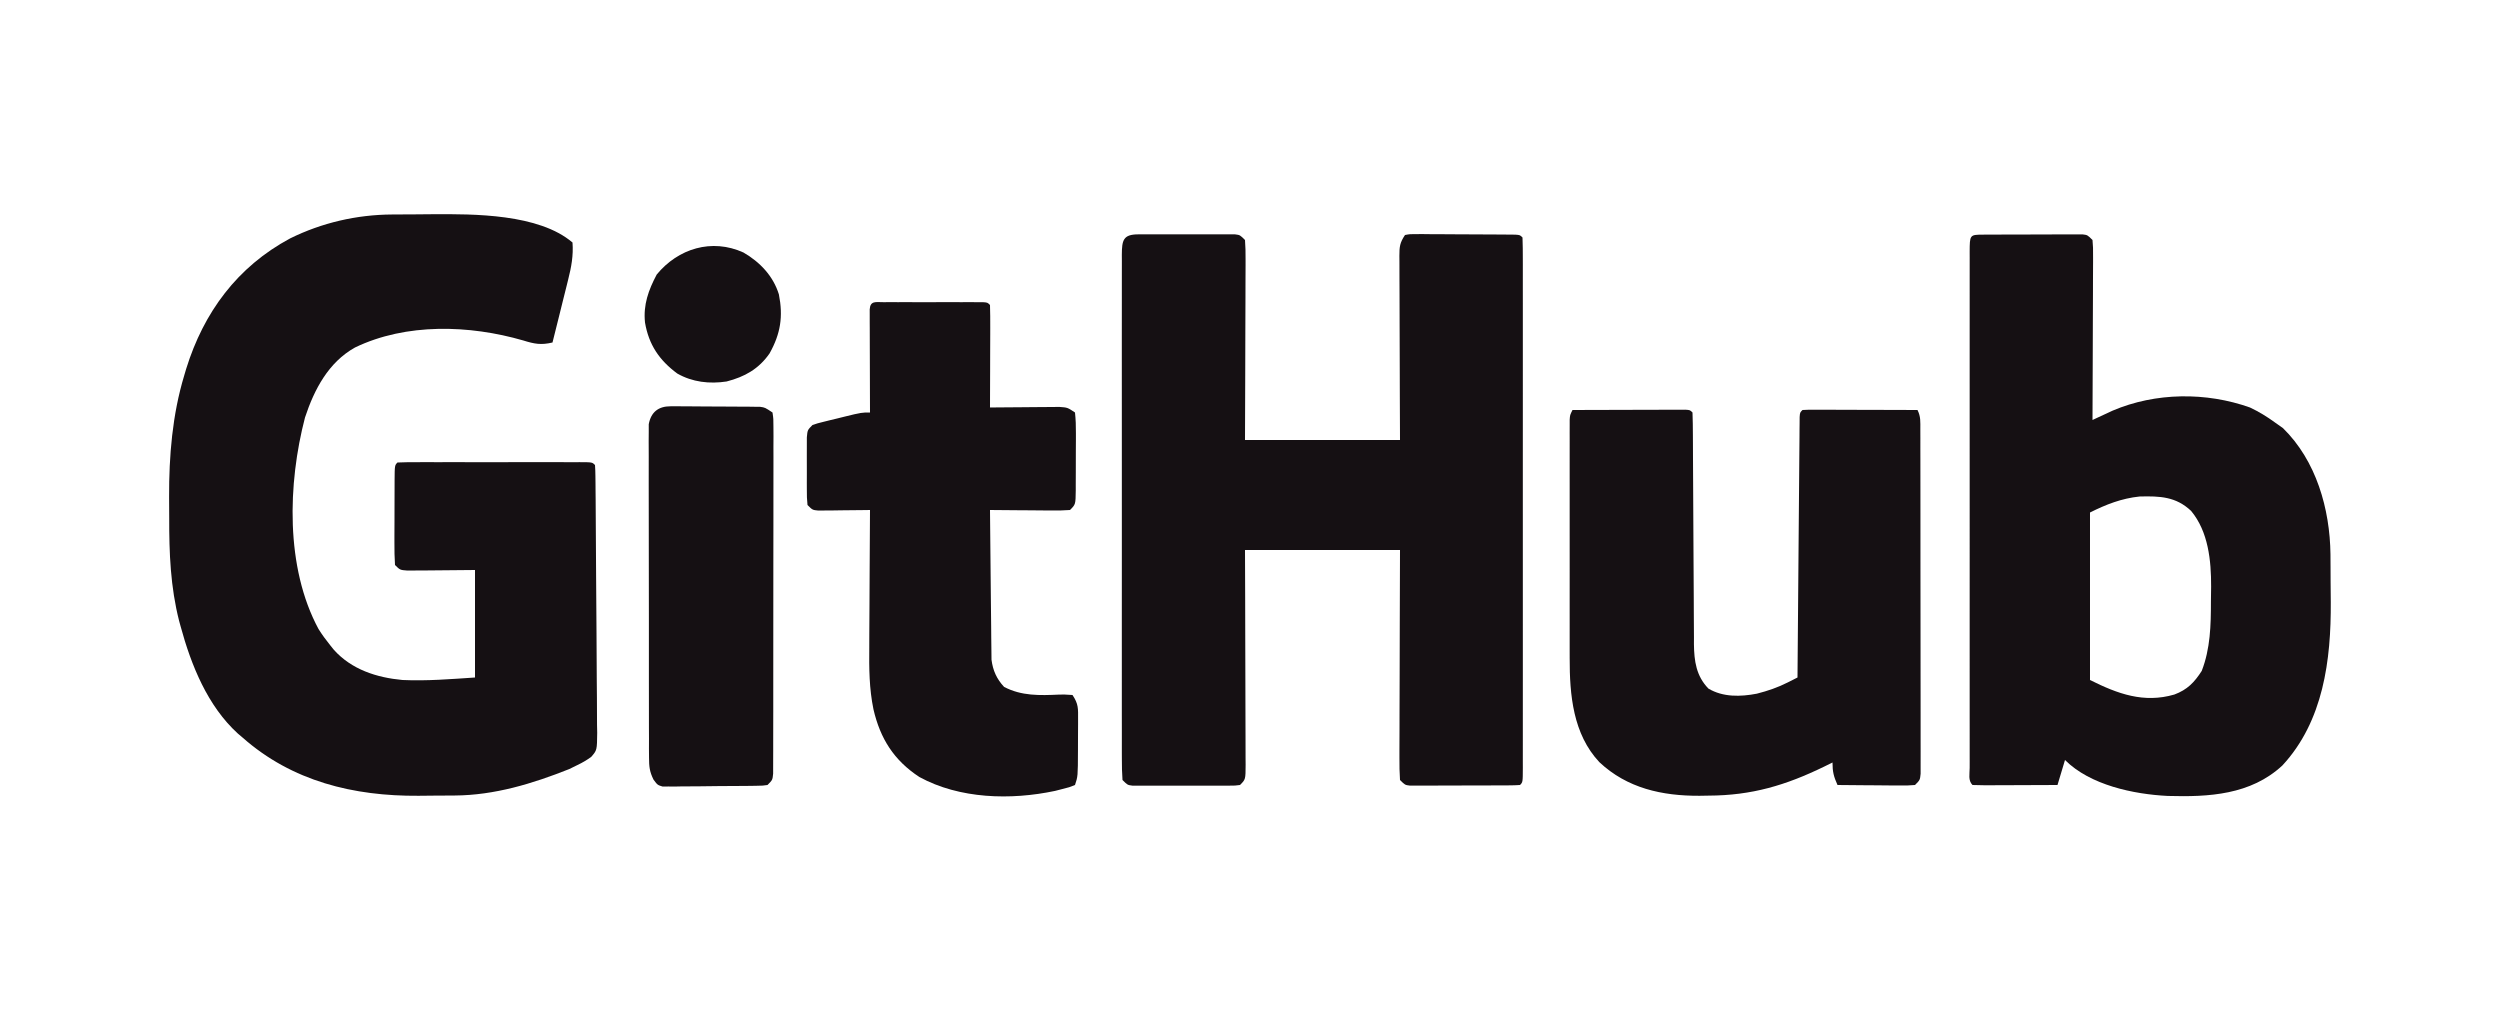
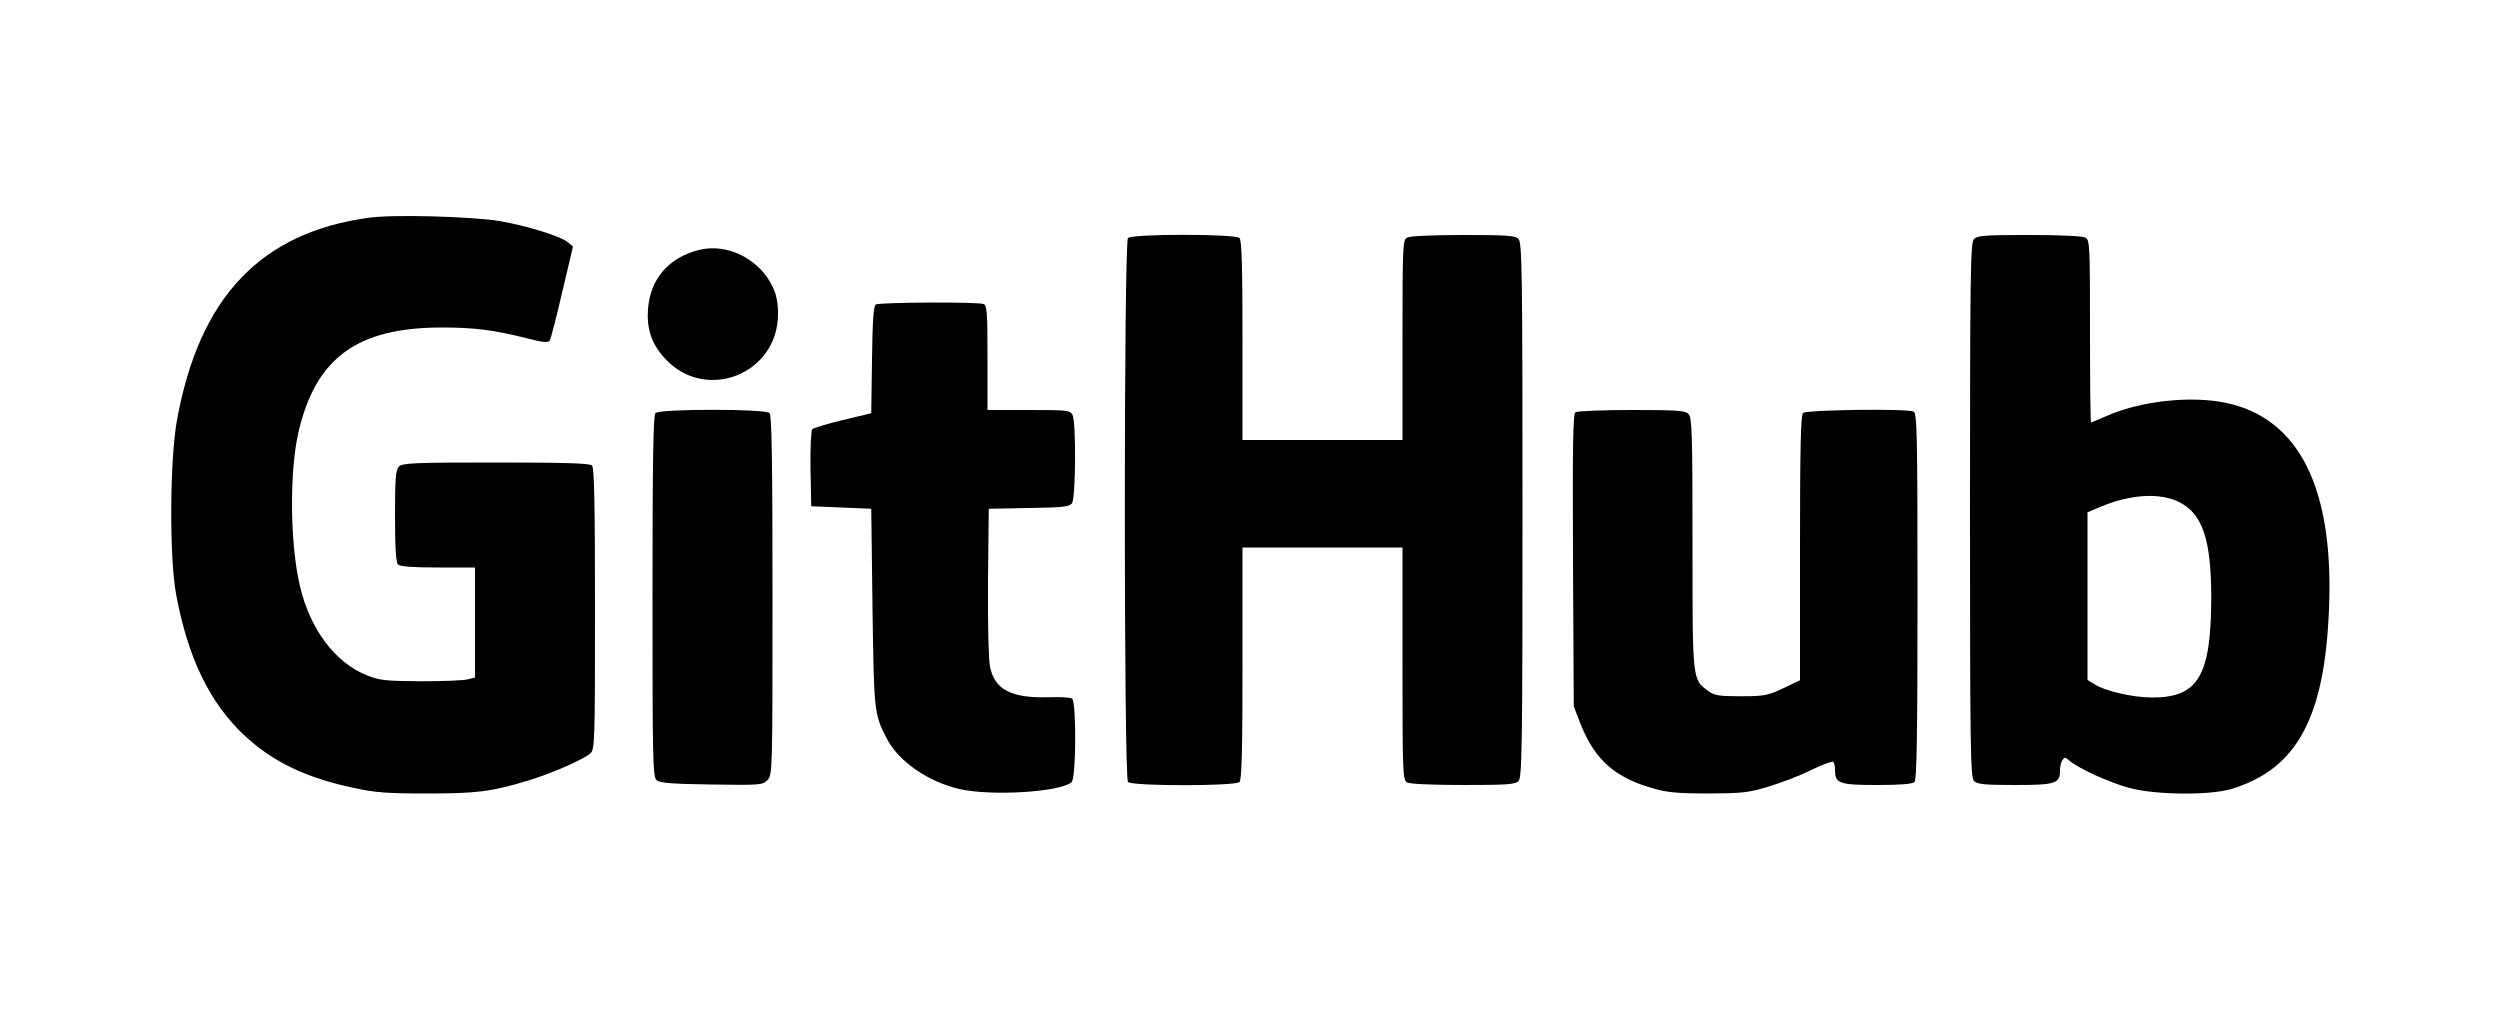
- <svg xmlns="http://www.w3.org/2000/svg" version="1.1" width="1000" height="410">
-   <path d="M0 0 C0.854 -0.006 1.708 -0.011 2.588 -0.017 C4.399 -0.027 6.209 -0.033 8.02 -0.037 C10.716 -0.047 13.413 -0.078 16.109 -0.109 C32.744 -0.212 58.657 -0.296 72.148 11.203 C72.549 16.41 71.678 21.091 70.398 26.105 C70.221 26.828 70.043 27.551 69.86 28.295 C69.297 30.579 68.723 32.86 68.148 35.141 C67.762 36.698 67.377 38.256 66.992 39.814 C66.053 43.613 65.103 47.409 64.148 51.203 C59.583 52.281 56.967 51.794 52.461 50.391 C30.938 44.15 5.596 43.336 -14.852 53.203 C-25.471 59.133 -31.147 69.981 -34.852 81.203 C-41.736 107.595 -42.767 141.122 -29.441 165.816 C-28.023 168.068 -26.524 170.134 -24.852 172.203 C-24.34 172.839 -23.828 173.474 -23.301 174.129 C-16.218 182.023 -6.183 185.24 4.148 186.203 C13.868 186.643 23.431 185.851 33.148 185.203 C33.148 171.013 33.148 156.823 33.148 142.203 C23.365 142.282 23.365 142.282 13.583 142.383 C12.369 142.388 11.156 142.393 9.906 142.398 C8.037 142.414 8.037 142.414 6.129 142.43 C3.148 142.203 3.148 142.203 1.148 140.203 C0.961 137.202 0.893 134.294 0.918 131.293 C0.918 130.41 0.919 129.528 0.919 128.618 C0.922 126.751 0.93 124.884 0.943 123.017 C0.961 120.149 0.963 117.281 0.963 114.412 C0.968 112.602 0.974 110.791 0.98 108.98 C0.982 108.117 0.983 107.253 0.984 106.364 C1.032 100.319 1.032 100.319 2.148 99.203 C4.577 99.103 6.977 99.067 9.406 99.074 C10.166 99.072 10.925 99.07 11.707 99.068 C14.229 99.064 16.751 99.067 19.273 99.07 C21.018 99.07 22.763 99.069 24.508 99.067 C28.17 99.066 31.832 99.068 35.494 99.073 C40.199 99.078 44.904 99.075 49.608 99.069 C53.213 99.066 56.818 99.067 60.422 99.069 C62.158 99.07 63.893 99.069 65.628 99.067 C68.049 99.064 70.47 99.068 72.891 99.074 C73.615 99.072 74.339 99.07 75.085 99.068 C80.034 99.089 80.034 99.089 81.148 100.203 C81.259 101.684 81.301 103.17 81.316 104.656 C81.327 105.617 81.339 106.579 81.351 107.57 C81.362 109.166 81.362 109.166 81.373 110.794 C81.384 111.908 81.396 113.021 81.408 114.169 C81.505 124.449 81.557 134.729 81.593 145.009 C81.621 152.609 81.672 160.209 81.754 167.809 C81.816 173.795 81.84 179.78 81.852 185.767 C81.862 188.314 81.884 190.861 81.919 193.408 C81.965 196.971 81.967 200.531 81.959 204.095 C81.983 205.151 82.006 206.206 82.03 207.294 C81.951 214.272 81.951 214.272 79.652 216.94 C77.864 218.252 76.151 219.257 74.148 220.203 C73.06 220.739 71.972 221.276 70.852 221.828 C56.156 227.68 40.929 232.312 25.004 232.406 C23.851 232.415 23.851 232.415 22.675 232.424 C21.05 232.433 19.426 232.439 17.801 232.443 C15.381 232.453 12.961 232.484 10.541 232.516 C-15.363 232.692 -40.002 226.761 -59.852 209.203 C-60.464 208.685 -61.076 208.167 -61.707 207.633 C-73.826 196.595 -80.404 180.227 -84.602 164.766 C-84.8 164.04 -84.999 163.314 -85.204 162.566 C-88.672 148.959 -89.2 135.384 -89.167 121.426 C-89.164 118.603 -89.188 115.78 -89.213 112.957 C-89.271 96.6 -87.913 80.125 -83.164 64.391 C-82.911 63.532 -82.657 62.674 -82.396 61.79 C-75.372 39.101 -61.902 20.892 -40.824 9.578 C-28.114 3.294 -14.159 0.075 0 0 Z " fill="#151013" transform="translate(156.8516,85.79688)" />
-   <path d="M0 0 C0.894 -0.006 1.789 -0.013 2.71 -0.019 C4.162 -0.013 4.162 -0.013 5.643 -0.007 C6.634 -0.009 7.625 -0.011 8.646 -0.013 C10.745 -0.014 12.843 -0.01 14.941 -0.002 C18.161 0.009 21.38 -0.002 24.6 -0.015 C26.635 -0.013 28.67 -0.011 30.705 -0.007 C31.673 -0.011 32.641 -0.015 33.638 -0.019 C34.532 -0.013 35.426 -0.006 36.348 0 C37.137 0.002 37.926 0.003 38.738 0.005 C40.674 0.259 40.674 0.259 42.674 2.259 C42.862 4.819 42.926 7.269 42.901 9.83 C42.901 10.61 42.901 11.391 42.902 12.195 C42.9 14.781 42.885 17.368 42.869 19.954 C42.865 21.745 42.863 23.536 42.861 25.326 C42.853 30.045 42.833 34.763 42.811 39.481 C42.787 45.14 42.778 50.798 42.766 56.456 C42.747 65.057 42.709 73.658 42.674 82.259 C63.134 82.259 83.594 82.259 104.674 82.259 C104.651 76.591 104.627 70.923 104.604 65.083 C104.593 61.496 104.584 57.91 104.576 54.323 C104.564 48.628 104.55 42.933 104.523 37.238 C104.501 32.647 104.489 28.056 104.484 23.466 C104.48 21.713 104.473 19.96 104.462 18.206 C104.448 15.755 104.446 13.303 104.447 10.851 C104.44 10.123 104.432 9.395 104.425 8.645 C104.44 4.953 104.567 3.419 106.674 0.259 C108.654 -0.109 108.654 -0.109 111.108 -0.098 C112.484 -0.102 112.484 -0.102 113.888 -0.107 C115.377 -0.088 115.377 -0.088 116.896 -0.069 C117.912 -0.067 118.928 -0.066 119.975 -0.064 C122.124 -0.057 124.274 -0.043 126.423 -0.022 C129.726 0.009 133.029 0.019 136.332 0.024 C138.416 0.034 140.5 0.044 142.584 0.056 C143.579 0.06 144.574 0.064 145.598 0.069 C146.513 0.078 147.427 0.088 148.369 0.098 C149.178 0.104 149.987 0.111 150.821 0.118 C152.674 0.259 152.674 0.259 153.674 1.259 C153.774 4.063 153.808 6.843 153.801 9.648 C153.802 10.539 153.804 11.429 153.806 12.347 C153.81 15.354 153.806 18.361 153.803 21.368 C153.805 23.514 153.806 25.661 153.809 27.807 C153.813 33.654 153.811 39.501 153.808 45.348 C153.806 51.452 153.808 57.556 153.81 63.66 C153.811 73.913 153.809 84.166 153.804 94.419 C153.799 106.291 153.801 118.164 153.806 130.037 C153.811 140.21 153.811 150.383 153.809 160.556 C153.807 166.641 153.807 172.726 153.81 178.811 C153.813 184.53 153.811 190.249 153.805 195.968 C153.804 198.074 153.804 200.18 153.806 202.285 C153.809 205.147 153.806 208.008 153.801 210.869 C153.803 211.714 153.805 212.558 153.808 213.429 C153.788 219.145 153.788 219.145 152.674 220.259 C151.242 220.362 149.805 220.397 148.369 220.404 C147.455 220.41 146.541 220.417 145.598 220.423 C144.106 220.425 144.106 220.425 142.584 220.427 C141.569 220.43 140.554 220.433 139.509 220.437 C137.357 220.442 135.206 220.444 133.055 220.444 C129.754 220.446 126.453 220.464 123.152 220.483 C121.067 220.486 118.982 220.488 116.896 220.489 C115.904 220.496 114.911 220.504 113.888 220.511 C112.512 220.506 112.512 220.506 111.108 220.502 C110.298 220.503 109.488 220.505 108.654 220.506 C106.674 220.259 106.674 220.259 104.674 218.259 C104.486 215.336 104.422 212.509 104.447 209.586 C104.446 208.689 104.446 207.791 104.446 206.866 C104.447 203.89 104.463 200.914 104.479 197.938 C104.482 195.879 104.485 193.819 104.487 191.759 C104.495 186.331 104.514 180.902 104.536 175.474 C104.561 168.964 104.57 162.455 104.581 155.945 C104.601 146.05 104.639 136.154 104.674 126.259 C84.214 126.259 63.754 126.259 42.674 126.259 C42.697 132.877 42.72 139.495 42.744 146.313 C42.754 150.497 42.764 154.681 42.771 158.864 C42.783 165.51 42.798 172.156 42.825 178.801 C42.846 184.157 42.858 189.513 42.864 194.868 C42.867 196.915 42.875 198.962 42.885 201.009 C42.9 203.868 42.902 206.727 42.901 209.586 C42.908 210.44 42.915 211.293 42.923 212.172 C42.902 218.031 42.902 218.031 40.674 220.259 C38.738 220.513 38.738 220.513 36.348 220.518 C35.453 220.524 34.559 220.53 33.638 220.537 C32.186 220.531 32.186 220.531 30.705 220.524 C29.714 220.526 28.723 220.528 27.701 220.53 C25.603 220.532 23.505 220.528 21.407 220.52 C18.187 220.509 14.968 220.519 11.748 220.532 C9.713 220.531 7.678 220.528 5.643 220.524 C4.675 220.528 3.707 220.533 2.71 220.537 C1.369 220.527 1.369 220.527 0 220.518 C-0.789 220.516 -1.578 220.514 -2.391 220.513 C-4.326 220.259 -4.326 220.259 -6.326 218.259 C-6.524 215.418 -6.595 212.674 -6.58 209.832 C-6.583 208.949 -6.586 208.067 -6.59 207.158 C-6.598 204.184 -6.591 201.21 -6.585 198.235 C-6.588 196.11 -6.591 193.985 -6.596 191.86 C-6.605 186.075 -6.601 180.29 -6.595 174.505 C-6.59 168.463 -6.594 162.421 -6.598 156.378 C-6.601 146.23 -6.596 136.081 -6.587 125.933 C-6.576 114.184 -6.58 102.436 -6.591 90.688 C-6.6 80.618 -6.601 70.547 -6.596 60.477 C-6.593 54.455 -6.592 48.433 -6.599 42.411 C-6.605 36.751 -6.601 31.091 -6.589 25.431 C-6.586 23.349 -6.587 21.266 -6.591 19.183 C-6.597 16.351 -6.59 13.519 -6.58 10.686 C-6.585 9.853 -6.589 9.02 -6.594 8.161 C-6.553 2.344 -6.087 0.012 0 0 Z " fill="#151013" transform="translate(455.3262,93.74121)" />
-   <path d="M0 0 C0.914 -0.006 1.829 -0.013 2.771 -0.019 C3.766 -0.02 4.76 -0.022 5.785 -0.023 C6.8 -0.026 7.815 -0.029 8.861 -0.033 C11.012 -0.038 13.163 -0.04 15.314 -0.04 C18.615 -0.042 21.916 -0.06 25.217 -0.079 C27.302 -0.082 29.388 -0.084 31.473 -0.085 C32.466 -0.092 33.458 -0.1 34.481 -0.107 C35.399 -0.104 36.316 -0.101 37.262 -0.098 C38.071 -0.099 38.881 -0.101 39.715 -0.102 C41.696 0.145 41.696 0.145 43.696 2.145 C43.936 5.119 43.936 5.119 43.923 8.982 C43.923 9.684 43.923 10.387 43.923 11.111 C43.922 13.437 43.907 15.764 43.891 18.091 C43.887 19.702 43.884 21.313 43.882 22.925 C43.875 27.17 43.855 31.414 43.833 35.659 C43.812 39.989 43.803 44.319 43.793 48.649 C43.772 57.148 43.738 65.647 43.696 74.145 C44.787 73.634 44.787 73.634 45.9 73.113 C47.353 72.441 47.353 72.441 48.836 71.755 C49.79 71.311 50.745 70.867 51.728 70.41 C68.943 63.074 89.166 62.912 106.696 69.145 C110.291 70.85 113.487 72.799 116.696 75.145 C117.747 75.888 118.799 76.63 119.883 77.395 C133.182 90.398 138.662 109.657 138.886 127.88 C138.89 128.706 138.894 129.532 138.899 130.384 C138.904 131.263 138.91 132.143 138.916 133.049 C138.925 134.909 138.932 136.769 138.936 138.629 C138.945 141.411 138.976 144.193 139.008 146.975 C139.146 170.108 136.054 194.644 119.649 212.333 C106.958 224.11 90.224 224.993 73.801 224.52 C60.151 223.845 42.749 220.199 32.696 210.145 C31.706 213.445 30.716 216.745 29.696 220.145 C24.872 220.17 20.048 220.188 15.224 220.2 C13.582 220.205 11.94 220.212 10.297 220.221 C7.942 220.233 5.586 220.238 3.231 220.243 C2.492 220.248 1.754 220.253 0.993 220.259 C-0.773 220.259 -2.539 220.207 -4.304 220.145 C-6.136 218.314 -5.43 215.753 -5.438 213.315 C-5.435 212.048 -5.435 212.048 -5.431 210.756 C-5.433 209.865 -5.435 208.975 -5.436 208.058 C-5.44 205.05 -5.437 202.043 -5.434 199.036 C-5.435 196.89 -5.437 194.743 -5.439 192.597 C-5.444 186.75 -5.442 180.903 -5.439 175.056 C-5.436 168.952 -5.439 162.848 -5.44 156.744 C-5.442 146.491 -5.44 136.238 -5.435 125.985 C-5.429 114.113 -5.431 102.24 -5.437 90.367 C-5.441 80.194 -5.442 70.021 -5.439 59.848 C-5.438 53.763 -5.437 47.678 -5.441 41.593 C-5.444 35.874 -5.442 30.155 -5.436 24.436 C-5.435 22.33 -5.435 20.224 -5.437 18.119 C-5.44 15.258 -5.436 12.396 -5.431 9.535 C-5.434 8.69 -5.436 7.846 -5.438 6.975 C-5.414 0.026 -5.414 0.026 0 0 Z M42.696 111.145 C42.696 133.255 42.696 155.365 42.696 178.145 C53.807 183.701 64.218 187.515 76.446 183.958 C81.6 182.036 84.422 179.126 87.383 174.52 C90.847 165.614 91.068 156.244 91.066 146.785 C91.071 144.779 91.107 142.776 91.145 140.77 C91.175 130.412 90.048 118.826 83.141 110.512 C77.086 104.785 70.654 104.536 62.535 104.747 C55.333 105.494 49.127 107.929 42.696 111.145 Z " fill="#151013" transform="translate(793.3044,93.85474)" />
-   <path d="M0 0 C6.675 -0.025 13.35 -0.043 20.026 -0.055 C22.298 -0.06 24.571 -0.067 26.844 -0.075 C30.103 -0.088 33.362 -0.093 36.621 -0.098 C37.644 -0.103 38.667 -0.108 39.721 -0.113 C40.662 -0.113 41.603 -0.113 42.572 -0.114 C43.405 -0.116 44.237 -0.118 45.095 -0.12 C47 0 47 0 48 1 C48.109 4.062 48.154 7.103 48.158 10.166 C48.163 11.129 48.168 12.092 48.173 13.083 C48.184 15.183 48.192 17.282 48.199 19.381 C48.211 22.706 48.23 26.031 48.252 29.356 C48.314 38.813 48.368 48.27 48.401 57.727 C48.422 63.505 48.458 69.283 48.502 75.062 C48.516 77.263 48.525 79.464 48.528 81.665 C48.533 84.753 48.556 87.84 48.583 90.928 C48.58 91.833 48.577 92.737 48.574 93.67 C48.662 100.404 49.48 106.414 54.375 111.438 C60.206 114.908 67.211 114.733 73.746 113.469 C78.154 112.344 82.12 110.99 86.179 108.935 C86.896 108.573 87.613 108.211 88.351 107.838 C88.895 107.562 89.439 107.285 90 107 C90.004 106.455 90.008 105.909 90.013 105.347 C90.116 92.095 90.225 78.842 90.339 65.59 C90.395 59.181 90.448 52.772 90.497 46.364 C90.545 40.184 90.597 34.005 90.653 27.826 C90.673 25.463 90.692 23.1 90.709 20.736 C90.733 17.439 90.763 14.141 90.795 10.844 C90.8 9.856 90.806 8.869 90.812 7.851 C90.822 6.958 90.832 6.065 90.842 5.144 C90.848 4.364 90.855 3.583 90.861 2.778 C91 1 91 1 92 0 C93.443 -0.093 94.89 -0.117 96.336 -0.114 C97.257 -0.113 98.178 -0.113 99.127 -0.113 C100.128 -0.108 101.129 -0.103 102.16 -0.098 C103.18 -0.096 104.199 -0.095 105.25 -0.093 C108.521 -0.088 111.792 -0.075 115.062 -0.062 C117.274 -0.057 119.486 -0.053 121.697 -0.049 C127.132 -0.038 132.566 -0.021 138 0 C139.344 2.688 139.129 4.759 139.134 7.77 C139.14 9.612 139.14 9.612 139.147 11.492 C139.146 12.861 139.146 14.229 139.145 15.598 C139.148 17.033 139.152 18.469 139.155 19.904 C139.164 23.809 139.167 27.714 139.167 31.619 C139.168 34.874 139.172 38.13 139.175 41.386 C139.184 49.063 139.186 56.741 139.185 64.419 C139.185 72.35 139.195 80.281 139.211 88.212 C139.224 95.013 139.229 101.813 139.229 108.614 C139.229 112.68 139.231 116.745 139.242 120.811 C139.252 124.633 139.252 128.454 139.245 132.276 C139.243 133.681 139.246 135.086 139.252 136.492 C139.26 138.405 139.254 140.317 139.247 142.23 C139.248 143.302 139.248 144.375 139.249 145.479 C139 148 139 148 137 150 C133.927 150.227 133.927 150.227 130.023 150.195 C129.338 150.192 128.653 150.19 127.947 150.187 C125.756 150.176 123.566 150.15 121.375 150.125 C119.891 150.115 118.406 150.106 116.922 150.098 C113.281 150.076 109.641 150.041 106 150 C104.502 146.629 104 144.796 104 141 C102.385 141.797 102.385 141.797 100.738 142.609 C85.287 150.125 71.767 154.177 54.438 154.25 C53.238 154.271 52.039 154.291 50.803 154.312 C35.869 154.377 21.878 151.324 10.746 140.863 C0.187 129.596 -1.16 113.949 -1.129 99.209 C-1.131 98.158 -1.133 97.107 -1.135 96.024 C-1.139 92.57 -1.136 89.117 -1.133 85.664 C-1.133 83.259 -1.134 80.854 -1.136 78.449 C-1.137 73.42 -1.135 68.392 -1.13 63.364 C-1.125 56.907 -1.128 50.451 -1.134 43.994 C-1.138 39.034 -1.136 34.074 -1.134 29.114 C-1.133 26.732 -1.134 24.35 -1.136 21.968 C-1.139 18.65 -1.135 15.332 -1.129 12.014 C-1.131 11.024 -1.133 10.034 -1.136 9.014 C-1.133 8.114 -1.13 7.214 -1.127 6.287 C-1.126 5.11 -1.126 5.11 -1.126 3.91 C-1 2 -1 2 0 0 Z " fill="#151013" transform="translate(629,164)" />
-   <path d="M0 0 C0.918 -0.003 1.835 -0.006 2.781 -0.01 C4.278 -0.007 4.278 -0.007 5.805 -0.003 C6.822 -0.004 7.839 -0.005 8.887 -0.006 C11.043 -0.007 13.198 -0.005 15.354 -0.001 C18.665 0.004 21.977 -0.001 25.289 -0.007 C27.378 -0.007 29.466 -0.005 31.555 -0.003 C32.553 -0.005 33.55 -0.007 34.579 -0.01 C35.496 -0.006 36.414 -0.003 37.359 0 C38.171 0.001 38.983 0.002 39.82 0.002 C41.68 0.129 41.68 0.129 42.68 1.129 C42.768 4.159 42.795 7.166 42.777 10.196 C42.776 11.104 42.775 12.013 42.773 12.949 C42.767 15.863 42.755 18.778 42.742 21.692 C42.737 23.663 42.733 25.633 42.729 27.604 C42.717 32.446 42.7 37.288 42.68 42.129 C43.603 42.119 44.526 42.108 45.478 42.098 C48.905 42.064 52.332 42.038 55.76 42.02 C57.243 42.009 58.726 41.996 60.209 41.979 C62.341 41.954 64.473 41.943 66.605 41.934 C68.53 41.918 68.53 41.918 70.493 41.902 C73.68 42.129 73.68 42.129 76.68 44.129 C76.971 46.943 77.076 49.534 77.043 52.348 C77.044 53.569 77.044 53.569 77.044 54.814 C77.042 56.535 77.032 58.257 77.016 59.979 C76.992 62.619 76.995 65.258 77.002 67.899 C76.996 69.57 76.989 71.24 76.98 72.911 C76.981 73.703 76.982 74.496 76.983 75.313 C76.911 80.898 76.911 80.898 74.68 83.129 C72.242 83.304 69.92 83.361 67.484 83.325 C66.777 83.322 66.069 83.319 65.341 83.316 C63.078 83.305 60.817 83.28 58.555 83.254 C57.022 83.244 55.49 83.235 53.957 83.227 C50.198 83.205 46.439 83.17 42.68 83.129 C42.741 91.24 42.818 99.351 42.915 107.461 C42.96 111.227 42.999 114.994 43.026 118.76 C43.052 122.398 43.093 126.035 43.143 129.673 C43.16 131.058 43.171 132.443 43.177 133.828 C43.187 135.774 43.217 137.719 43.247 139.665 C43.258 140.771 43.27 141.877 43.281 143.016 C43.832 147.316 45.347 150.695 48.305 153.879 C55.292 157.557 62.612 157.32 70.271 156.968 C72.301 156.907 72.301 156.907 75.68 157.129 C78.113 160.78 77.925 162.534 77.91 166.879 C77.91 167.534 77.909 168.188 77.909 168.863 C77.906 170.245 77.898 171.626 77.885 173.008 C77.867 175.122 77.865 177.235 77.865 179.348 C77.827 189.686 77.827 189.686 76.68 193.129 C74.422 194.043 74.422 194.043 71.555 194.754 C70.624 194.994 69.693 195.234 68.734 195.481 C51.012 199.243 30.539 198.736 14.402 189.918 C4.239 183.24 -1.219 174.581 -3.935 162.867 C-5.649 154.548 -5.702 146.476 -5.613 138.012 C-5.608 136.418 -5.603 134.824 -5.6 133.229 C-5.589 129.083 -5.56 124.938 -5.526 120.792 C-5.495 116.541 -5.482 112.29 -5.467 108.04 C-5.435 99.736 -5.384 91.433 -5.32 83.129 C-6.007 83.14 -6.693 83.15 -7.4 83.161 C-10.498 83.203 -13.597 83.229 -16.695 83.254 C-17.776 83.271 -18.856 83.288 -19.969 83.305 C-21 83.312 -22.031 83.318 -23.094 83.325 C-24.047 83.335 -25 83.346 -25.982 83.356 C-28.32 83.129 -28.32 83.129 -30.32 81.129 C-30.579 78.18 -30.579 78.18 -30.586 74.442 C-30.588 73.784 -30.59 73.125 -30.592 72.447 C-30.593 71.055 -30.589 69.663 -30.581 68.271 C-30.57 66.138 -30.581 64.005 -30.594 61.872 C-30.592 60.52 -30.59 59.168 -30.586 57.817 C-30.584 56.583 -30.581 55.35 -30.579 54.079 C-30.32 51.129 -30.32 51.129 -28.32 49.129 C-26.305 48.443 -26.305 48.443 -23.855 47.84 C-22.973 47.621 -22.091 47.402 -21.182 47.176 C-20.258 46.955 -19.334 46.733 -18.383 46.504 C-17.003 46.16 -17.003 46.16 -15.596 45.809 C-8.742 44.129 -8.742 44.129 -5.32 44.129 C-5.328 42.183 -5.328 42.183 -5.336 40.198 C-5.354 35.403 -5.366 30.608 -5.375 25.813 C-5.38 23.734 -5.387 21.655 -5.396 19.576 C-5.408 16.595 -5.414 13.614 -5.418 10.633 C-5.426 9.23 -5.426 9.23 -5.434 7.799 C-5.434 6.507 -5.434 6.507 -5.434 5.19 C-5.436 4.429 -5.438 3.667 -5.441 2.882 C-5.198 -0.652 -3.018 0.003 0 0 Z " fill="#151013" transform="translate(353.3203,120.8706)" />
-   <path d="M0 0 C0.831 -0.006 1.662 -0.012 2.518 -0.019 C3.406 -0.004 4.295 0.01 5.211 0.025 C6.13 0.026 7.05 0.027 7.997 0.028 C9.938 0.034 11.879 0.049 13.819 0.074 C16.793 0.111 19.766 0.115 22.74 0.115 C24.626 0.125 26.512 0.136 28.398 0.15 C29.289 0.152 30.18 0.154 31.097 0.157 C32.339 0.176 32.339 0.176 33.605 0.195 C34.697 0.207 34.697 0.207 35.81 0.218 C37.738 0.486 37.738 0.486 40.738 2.486 C41.113 5.022 41.113 5.022 41.112 8.294 C41.123 10.149 41.123 10.149 41.134 12.041 C41.126 13.419 41.118 14.797 41.11 16.175 C41.113 17.621 41.116 19.066 41.121 20.511 C41.131 24.443 41.121 28.375 41.108 32.306 C41.097 36.415 41.101 40.523 41.103 44.631 C41.104 51.532 41.093 58.432 41.074 65.332 C41.053 73.318 41.05 81.303 41.056 89.288 C41.061 96.96 41.056 104.632 41.045 112.303 C41.04 115.573 41.039 118.842 41.041 122.112 C41.043 125.96 41.035 129.807 41.019 133.655 C41.015 135.07 41.014 136.485 41.017 137.9 C41.02 139.826 41.01 141.752 40.999 143.678 C40.997 144.758 40.995 145.837 40.993 146.95 C40.738 149.486 40.738 149.486 38.738 151.486 C36.847 151.76 36.847 151.76 34.52 151.792 C33.213 151.816 33.213 151.816 31.88 151.841 C30.937 151.846 29.994 151.851 29.023 151.857 C28.057 151.866 27.09 151.875 26.094 151.884 C24.047 151.899 22 151.908 19.953 151.911 C16.816 151.923 13.681 151.972 10.545 152.023 C8.558 152.032 6.572 152.04 4.586 152.044 C3.645 152.064 2.704 152.083 1.735 152.104 C0.861 152.098 -0.013 152.091 -0.914 152.085 C-1.683 152.09 -2.452 152.095 -3.244 152.101 C-5.262 151.486 -5.262 151.486 -6.864 149.32 C-8.448 146.109 -8.641 144.084 -8.65 140.521 C-8.66 139.325 -8.669 138.129 -8.68 136.897 C-8.675 135.593 -8.671 134.29 -8.666 132.947 C-8.672 131.553 -8.679 130.16 -8.687 128.767 C-8.705 124.99 -8.704 121.213 -8.698 117.437 C-8.695 114.283 -8.701 111.129 -8.707 107.975 C-8.721 100.537 -8.719 93.098 -8.708 85.659 C-8.697 77.985 -8.711 70.31 -8.737 62.635 C-8.76 56.044 -8.766 49.453 -8.76 42.862 C-8.757 38.926 -8.759 34.99 -8.777 31.054 C-8.792 27.354 -8.788 23.655 -8.769 19.956 C-8.764 17.95 -8.778 15.945 -8.793 13.939 C-8.783 12.746 -8.773 11.553 -8.763 10.324 C-8.763 9.287 -8.763 8.25 -8.763 7.182 C-7.855 2.293 -4.868 -0.019 0 0 Z " fill="#151013" transform="translate(268.262,162.5142)" />
-   <path d="M0 0 C6.579 3.797 11.908 9.389 14.18 16.75 C15.93 25.593 14.864 32.48 10.453 40.363 C6.145 46.577 0.524 49.722 -6.73 51.594 C-13.539 52.64 -20.431 51.863 -26.461 48.414 C-33.69 43.074 -37.868 36.853 -39.375 28 C-40.122 20.908 -37.967 15.007 -34.688 8.812 C-26.129 -1.597 -12.66 -5.749 0 0 Z " fill="#151013" transform="translate(297.375,101)" />
+ <svg xmlns="http://www.w3.org/2000/svg" version="1.0" width="1000pt" height="410pt" viewBox="0 0 1000 410" preserveAspectRatio="xMidYMid meet">
+   <g transform="translate(0,410) scale(0.1,-0.1)" fill="#000000" stroke="none">
+     <path d="M1475 3229 c-432 -59 -678 -318 -767 -809 -29 -160 -31 -545 -4 -695 47 -256 135 -438 276 -569 113 -104 244 -167 432 -207 85 -19 136 -23 293 -23 201 0 259 7 405 51 94 28 224 85 252 110 17 15 18 50 18 578 0 423 -3 564 -12 573 -9 9 -108 12 -384 12 -325 0 -375 -2 -388 -16 -13 -13 -16 -45 -16 -198 0 -128 4 -186 12 -194 8 -8 58 -12 160 -12 l148 0 0 -220 0 -220 -27 -7 c-16 -5 -100 -8 -188 -8 -143 1 -166 3 -218 24 -126 50 -227 184 -267 356 -40 167 -43 458 -6 617 69 297 235 418 573 418 132 0 207 -10 336 -42 68 -18 90 -20 96 -10 4 6 27 94 50 194 l43 182 -22 18 c-30 24 -163 65 -273 84 -111 18 -425 27 -522 13z" />
+     <path d="M4512 3148 c-17 -17 -17 -2159 0 -2176 17 -17 429 -17 446 0 9 9 12 128 12 475 l0 463 320 0 320 0 0 -465 c0 -449 1 -465 19 -475 12 -6 102 -10 225 -10 173 0 207 2 220 16 14 14 16 126 16 1084 0 958 -2 1070 -16 1084 -13 14 -47 16 -220 16 -123 0 -213 -4 -225 -10 -18 -10 -19 -25 -19 -410 l0 -400 -320 0 -320 0 0 398 c0 296 -3 401 -12 410 -17 17 -429 17 -446 0z" />
+     <path d="M7896 3144 c-14 -14 -16 -126 -16 -1084 0 -958 2 -1070 16 -1084 13 -13 42 -16 164 -16 163 0 180 6 180 58 0 15 4 34 10 42 8 12 11 12 27 -2 33 -30 162 -89 241 -110 106 -28 320 -30 407 -4 262 79 374 284 391 721 20 484 -120 763 -414 824 -141 29 -340 7 -476 -53 -32 -14 -60 -26 -62 -26 -2 0 -4 164 -4 365 0 350 -1 365 -19 375 -12 6 -102 10 -225 10 -173 0 -207 -2 -220 -16z m822 -1053 c92 -47 126 -148 127 -376 0 -317 -51 -405 -235 -405 -80 0 -191 26 -234 54 l-26 16 0 336 0 335 48 20 c121 52 242 60 320 20z" />
+     <path d="M2795 3100 c-121 -31 -193 -115 -203 -235 -6 -79 14 -140 66 -197 162 -180 455 -65 454 177 0 46 -7 79 -22 109 -53 111 -183 175 -295 146z" />
+     <path d="M3503 2882 c-9 -6 -13 -66 -15 -221 l-3 -214 -113 -27 c-63 -15 -118 -32 -123 -37 -5 -5 -8 -74 -7 -159 l3 -149 120 -5 120 -5 5 -395 c6 -418 6 -425 57 -524 47 -91 163 -172 290 -202 126 -29 401 -13 449 27 19 15 20 324 2 335 -7 4 -49 7 -94 5 -148 -4 -215 30 -234 122 -6 32 -9 162 -8 342 l3 290 160 3 c136 2 162 5 173 19 15 21 17 325 2 354 -10 18 -23 19 -175 19 l-165 0 0 209 c0 181 -2 210 -16 215 -23 9 -417 7 -431 -2z" />
+     <path d="M2622 2448 c-9 -9 -12 -186 -12 -734 0 -658 1 -723 17 -735 12 -11 65 -15 219 -17 194 -3 204 -2 223 17 21 21 21 28 21 739 0 545 -3 721 -12 730 -17 17 -439 17 -456 0z" />
+     <path d="M6302 2451 c-10 -6 -12 -122 -10 -592 l3 -584 26 -68 c58 -147 139 -219 300 -263 48 -14 101 -18 214 -18 134 1 159 3 240 28 50 15 126 44 170 66 44 21 83 36 87 33 5 -2 8 -17 8 -33 0 -54 17 -60 169 -60 93 0 141 4 149 12 9 9 12 188 12 744 0 658 -2 732 -16 738 -31 12 -429 7 -442 -6 -9 -9 -12 -143 -12 -541 l0 -528 -67 -32 c-62 -29 -76 -32 -170 -32 -87 0 -105 3 -130 21 -64 47 -63 37 -63 591 0 443 -2 503 -16 517 -13 14 -48 16 -227 16 -117 0 -218 -4 -225 -9z" />
+   </g>
</svg>
